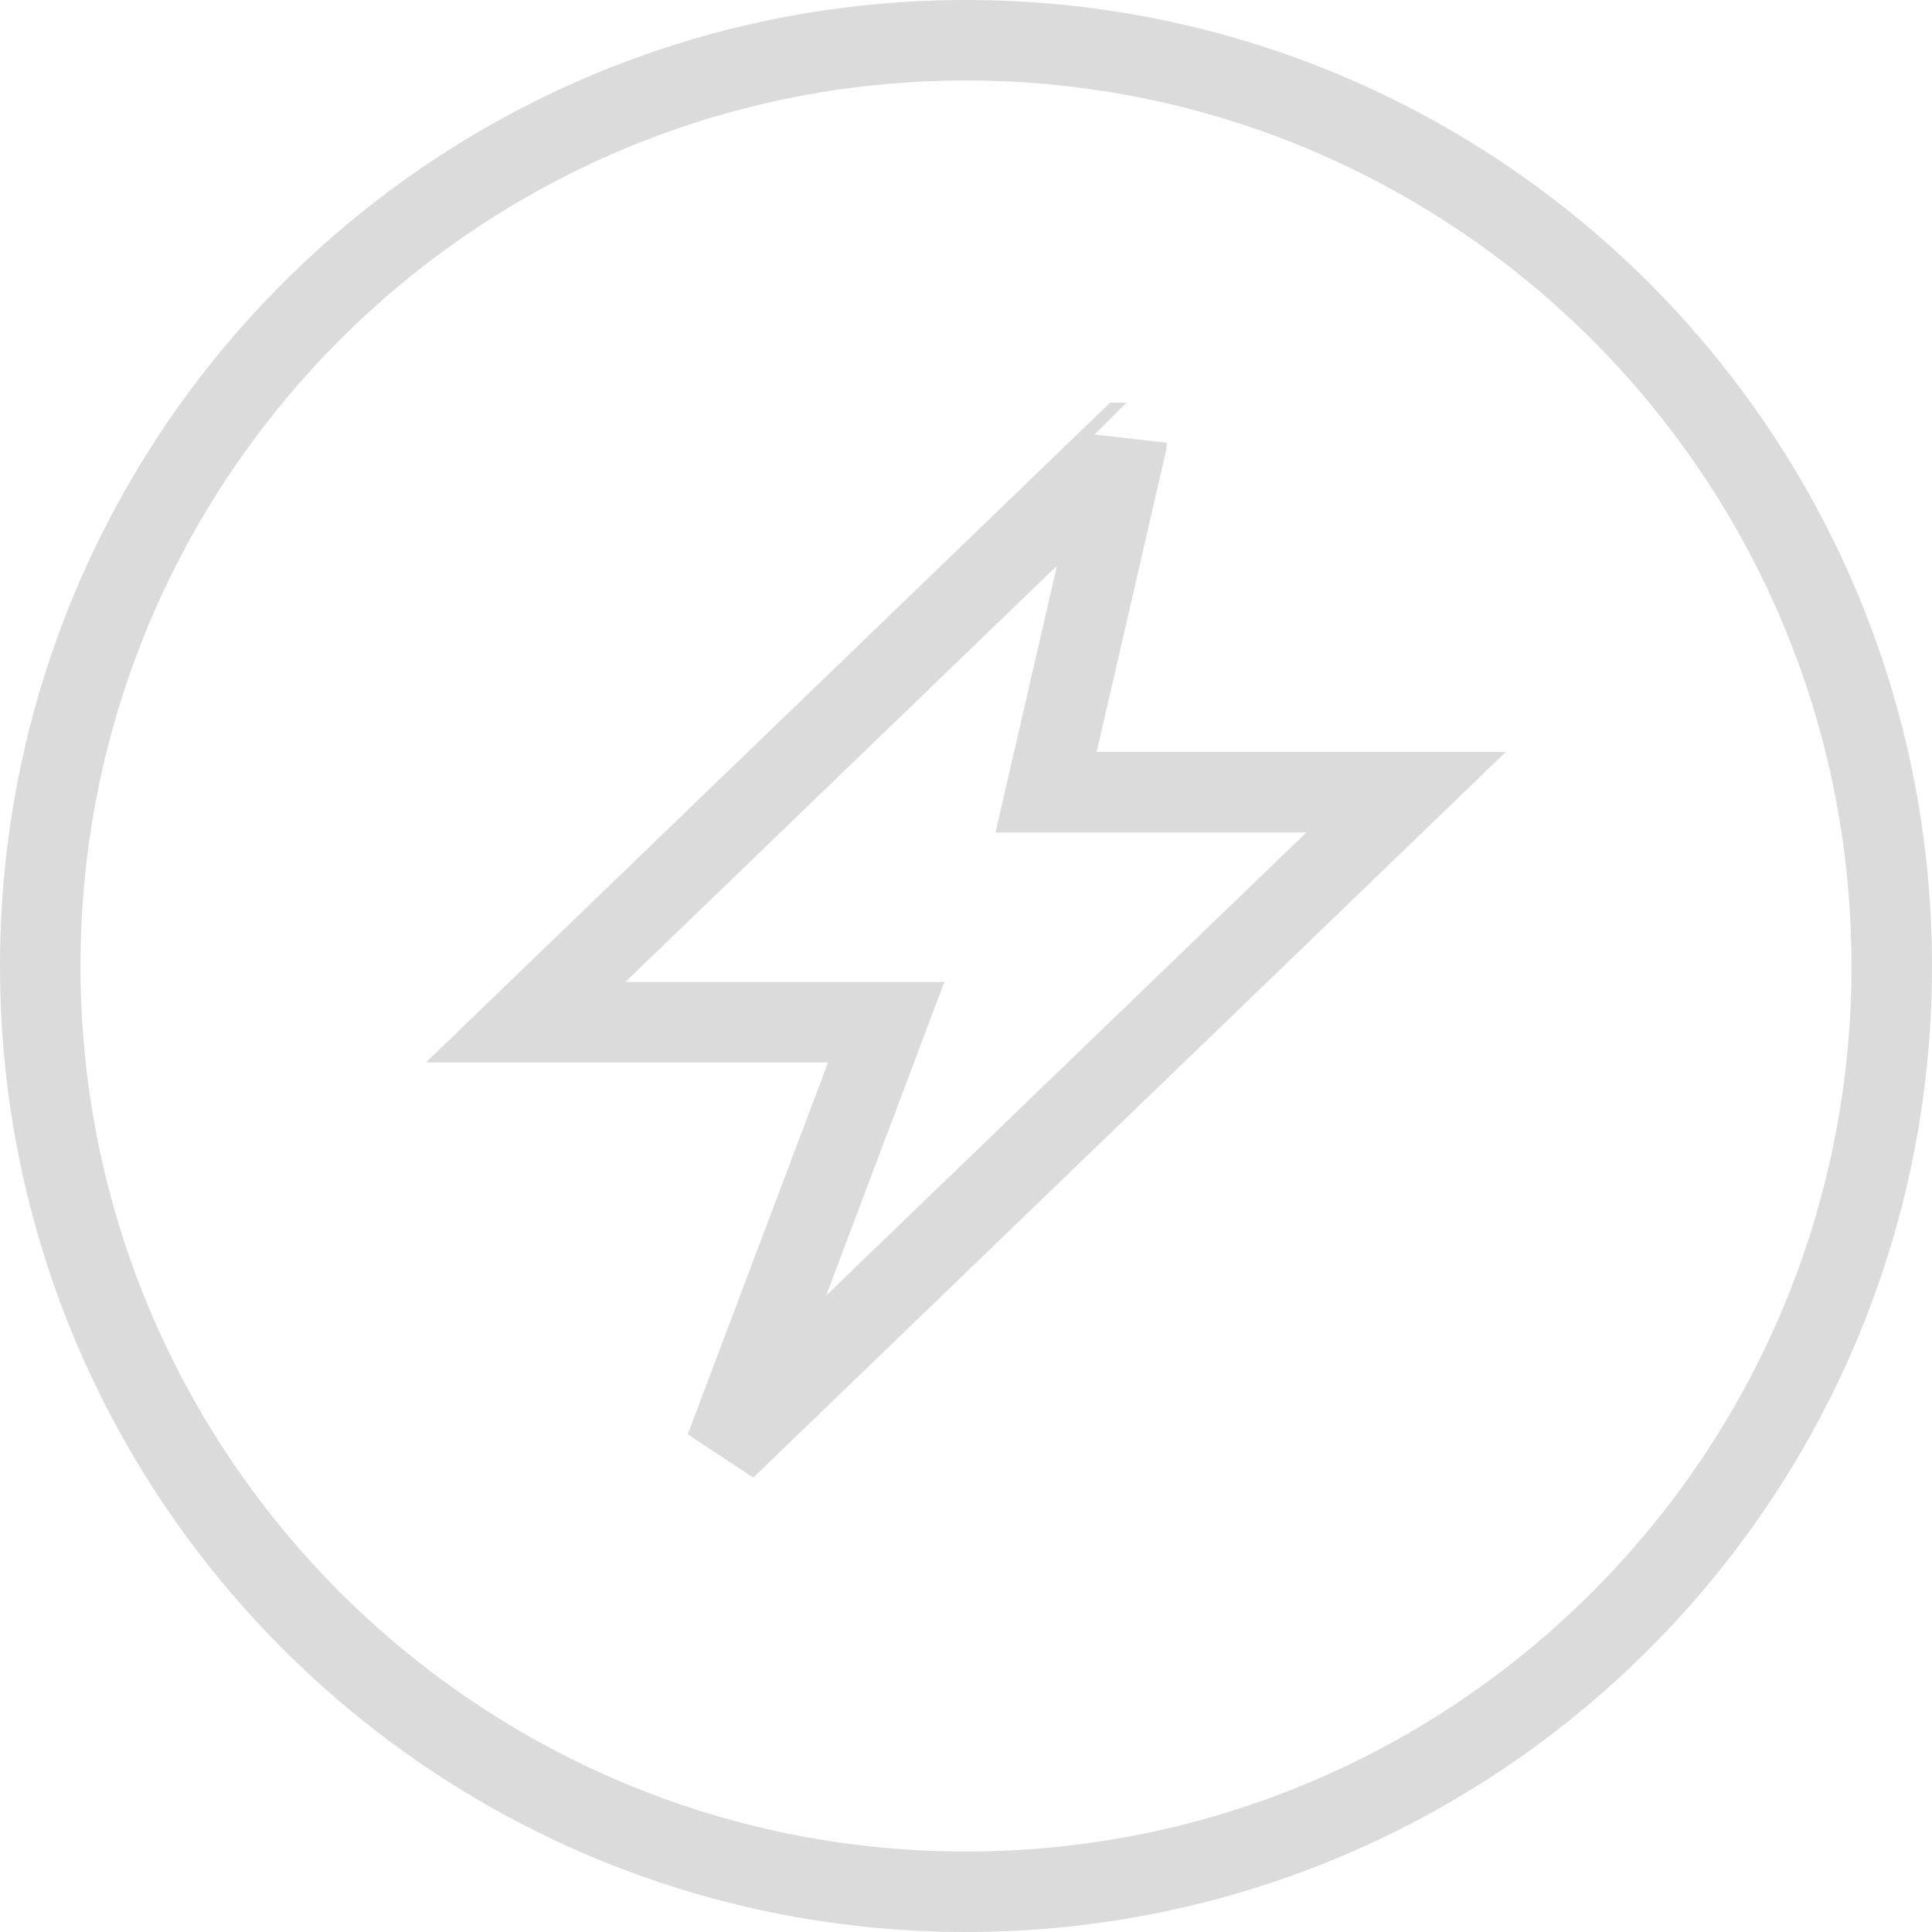
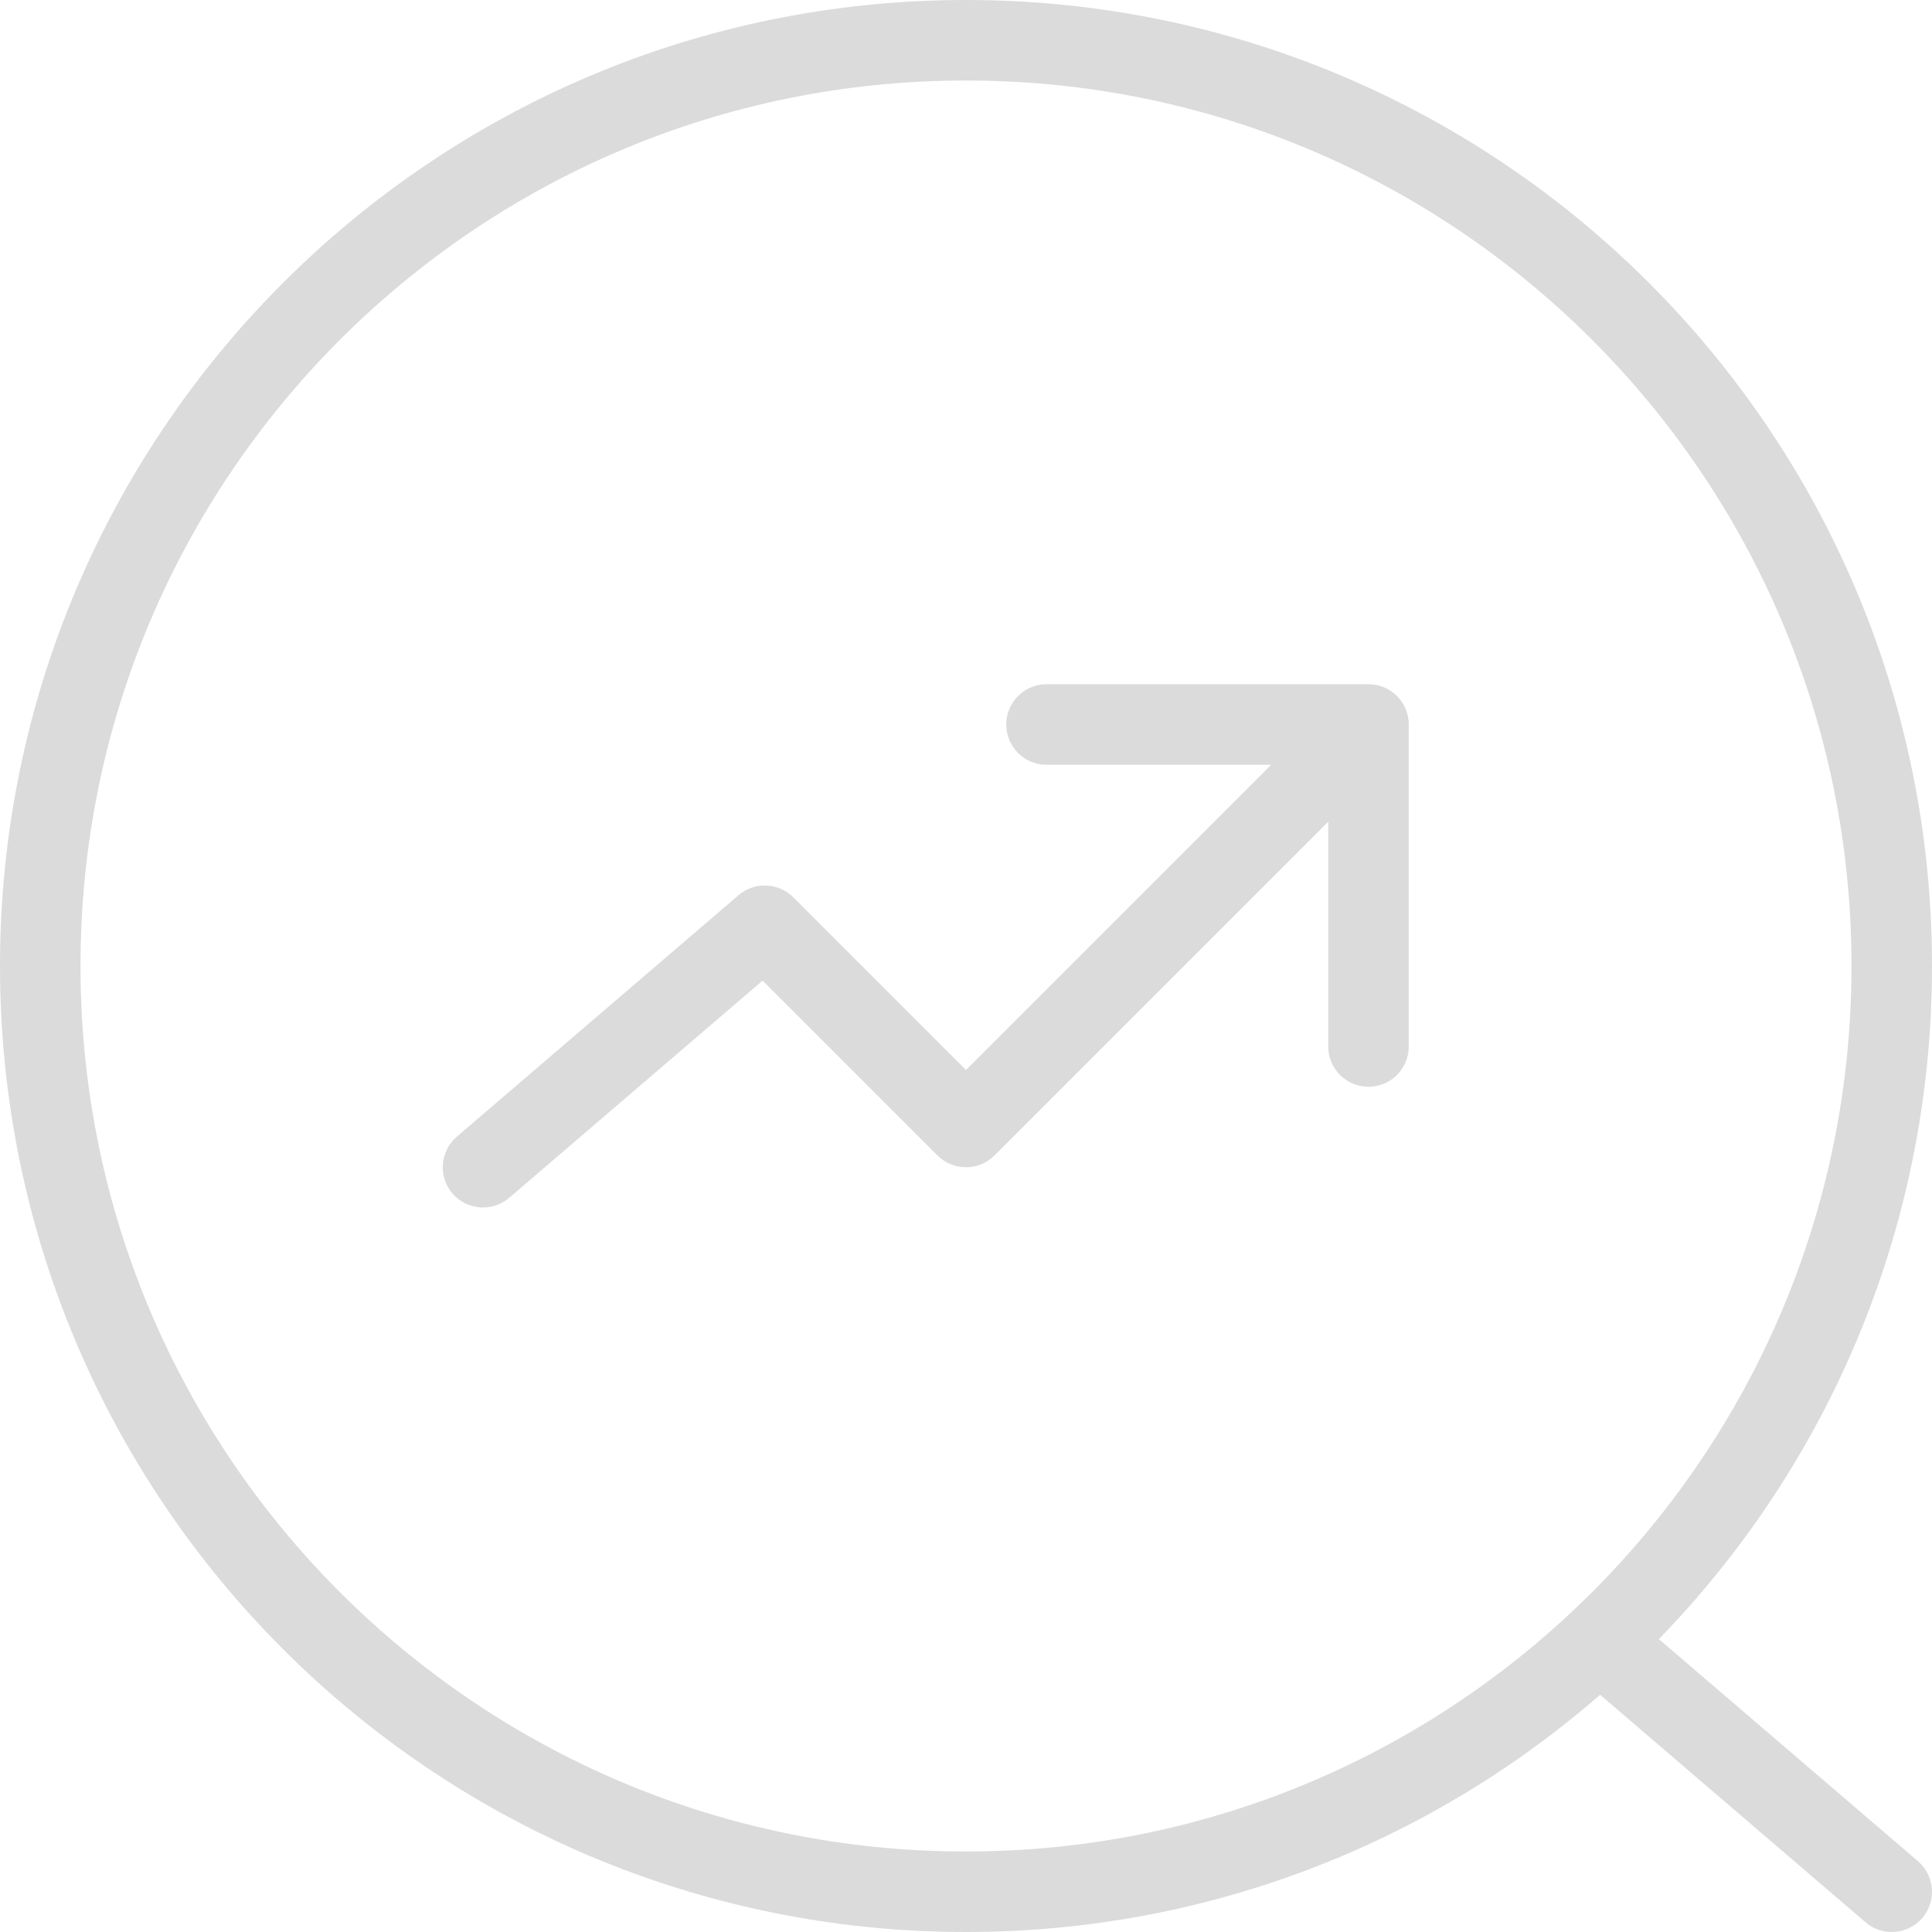
<svg xmlns="http://www.w3.org/2000/svg" width="24" height="24" viewBox="0 0 24 24" fill="none">
  <circle cx="12" cy="12" r="11.5" stroke="#DBDBDB" />
-   <path d="M13.994 5.501C13.994 5.501 13.995 5.501 13.995 5.5L13.136 9.229L12.995 9.841H13.623H17.467L9.011 17.995L10.754 13.375L11.009 12.698H10.286H6.53L13.993 5.501L13.994 5.501ZM6.494 12.734L6.494 12.734L6.494 12.734Z" stroke="#DBDBDB" />
+   <path d="M5.675 14.12C5.465 14.3 5.441 14.616 5.62 14.825C5.8 15.035 6.116 15.059 6.325 14.88L5.675 14.12ZM9.5 11.5L9.854 11.146C9.669 10.962 9.373 10.95 9.175 11.12L9.5 11.5ZM12 14L11.646 14.354C11.74 14.447 11.867 14.5 12 14.5C12.133 14.5 12.26 14.447 12.354 14.354L12 14ZM6.325 14.88L9.825 11.88L9.175 11.12L5.675 14.12L6.325 14.88ZM9.146 11.854L11.646 14.354L12.354 13.646L9.854 11.146L9.146 11.854ZM12.354 14.354L16.854 9.854L16.146 9.146L11.646 13.646L12.354 14.354Z" fill="#DBDBDB" />
+   <path d="M23.175 23.88C23.384 24.059 23.7 24.035 23.88 23.825C24.059 23.616 24.035 23.3 23.825 23.12L23.175 23.88ZM19.675 20.88L23.175 23.88L23.825 23.12L20.325 20.12L19.675 20.88Z" fill="#DBDBDB" />
+   <path d="M13 9H17V13" stroke="#DBDBDB" stroke-linecap="round" stroke-linejoin="round" />
</svg>
